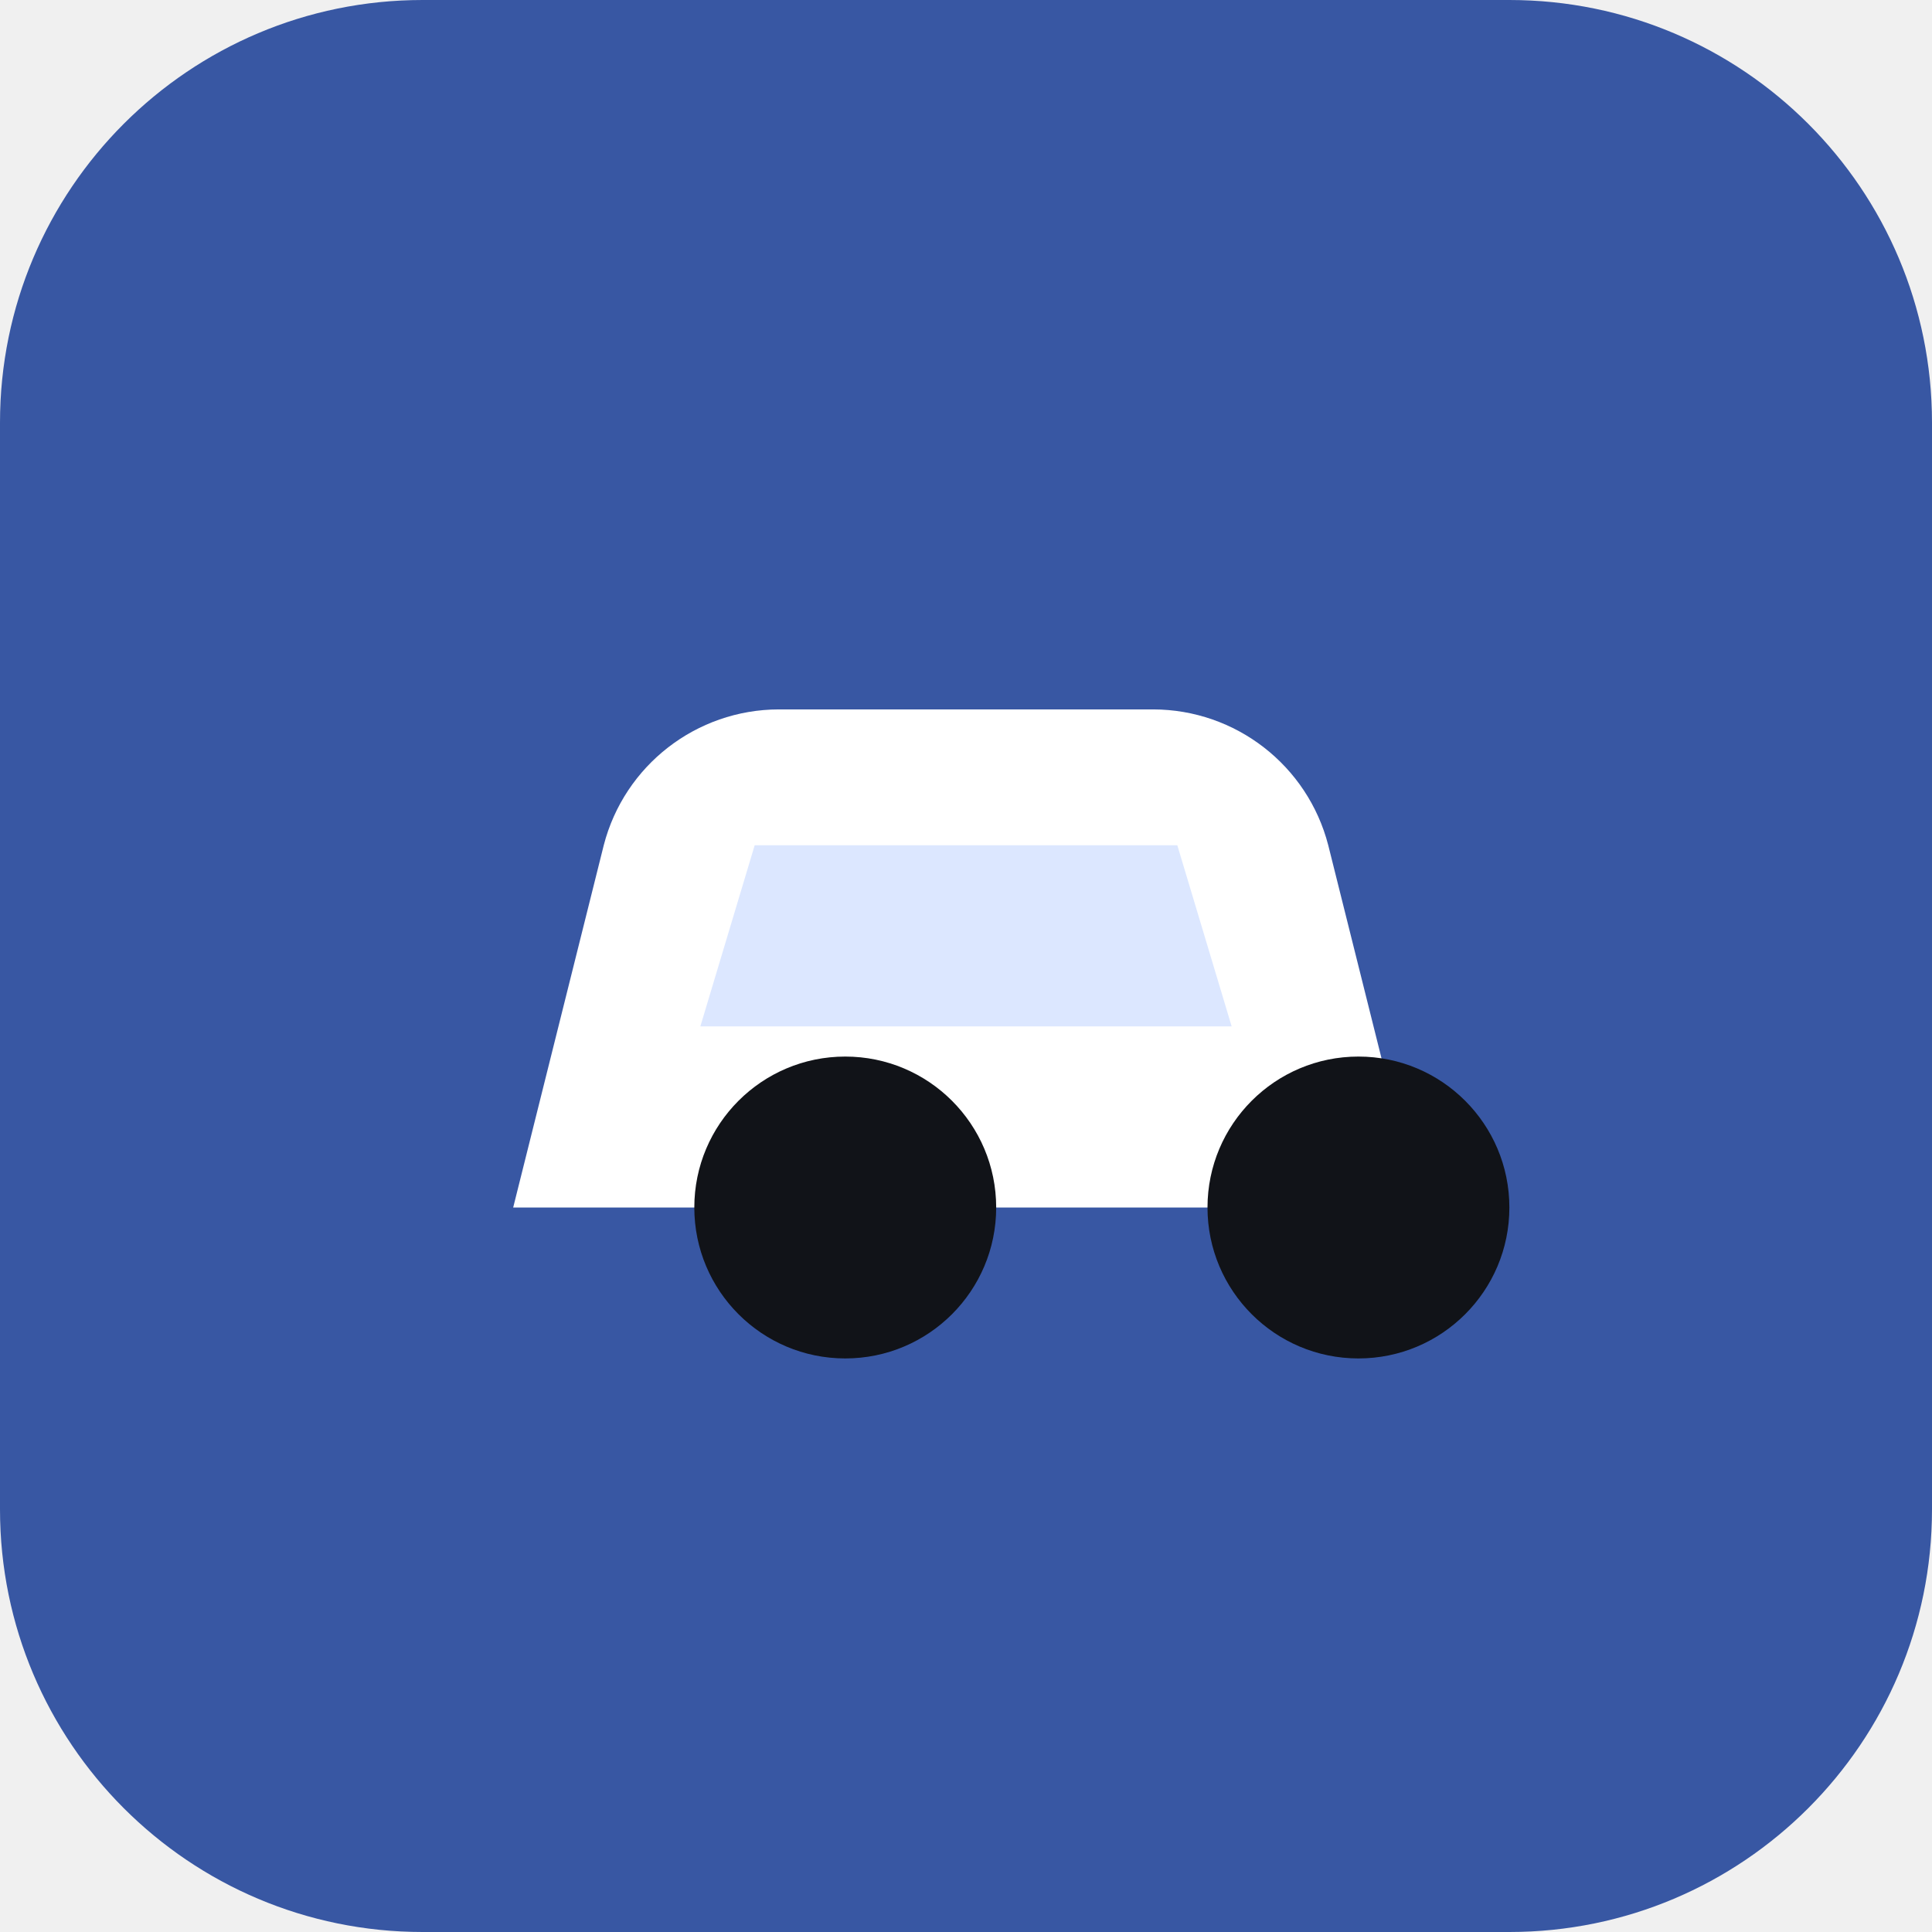
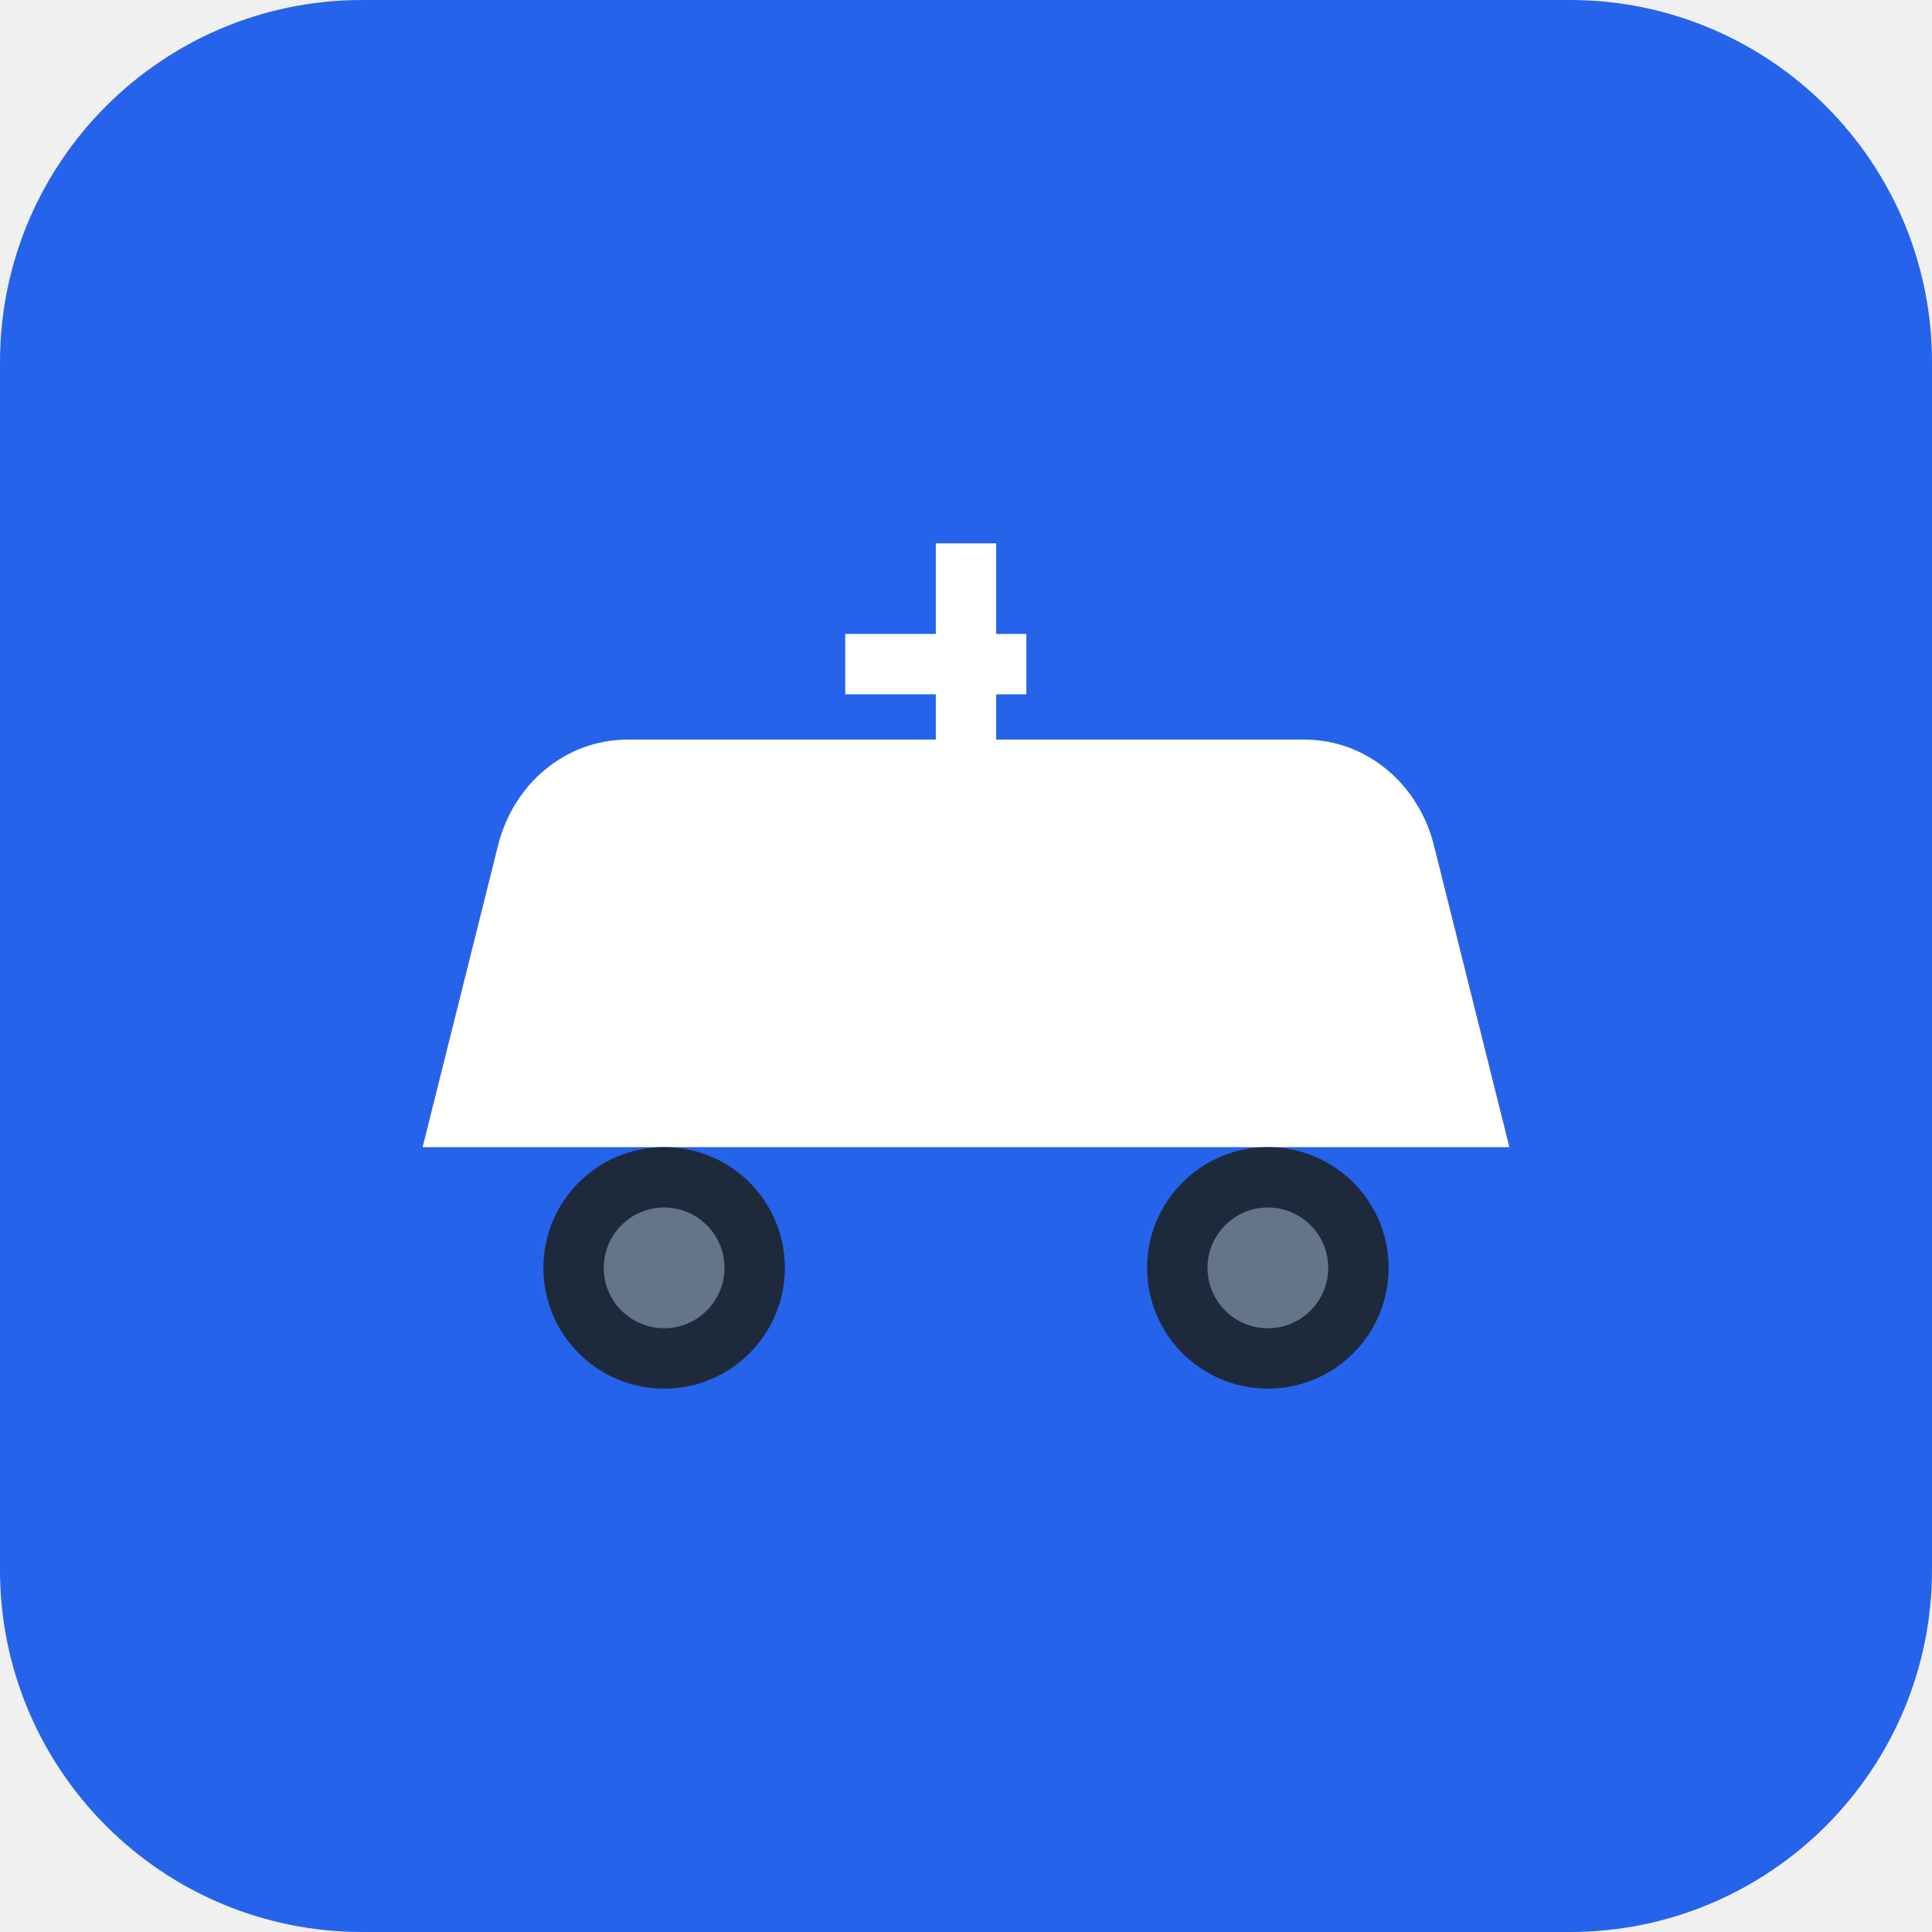
- <svg xmlns="http://www.w3.org/2000/svg" viewBox="0 0 64 64" role="img" aria-label="GarageOS">
-   <rect width="64" height="64" rx="14" fill="#3857A3" />
-   <path d="M17 40h30l-3-12a6 6 0 0 0-5.8-4.5H25.8A6 6 0 0 0 20 28l-3 12Z" fill="#fff" />
-   <path d="M23 40a5 5 0 1 0 10 0 5 5 0 0 0-10 0Zm17 0a5 5 0 1 0 10 0 5 5 0 0 0-10 0Z" fill="#111318" />
-   <path d="M25 28h14l1.8 6H23.2L25 28Z" fill="#DCE7FF" />
+ <svg xmlns="http://www.w3.org/2000/svg" viewBox="0 0 64 64" role="img" aria-label="German Car Medic">
+   <rect width="64" height="64" rx="12" fill="#2563EB" />
+   <path d="M14 38h36l-2.5-10c-.5-2-2.2-3.5-4.3-3.5H20.8c-2.1 0-3.8 1.5-4.3 3.5L14 38Z" fill="#fff" />
+   <circle cx="22" cy="42" r="4" fill="#1e293b" />
+   <circle cx="42" cy="42" r="4" fill="#1e293b" />
+   <circle cx="22" cy="42" r="2" fill="#64748b" />
+   <circle cx="42" cy="42" r="2" fill="#64748b" />
+   <path d="M31 18h2v8h-2v-8Z" fill="#fff" />
+   <path d="M28 21h6v2h-6v-2Z" fill="#fff" />
</svg>
